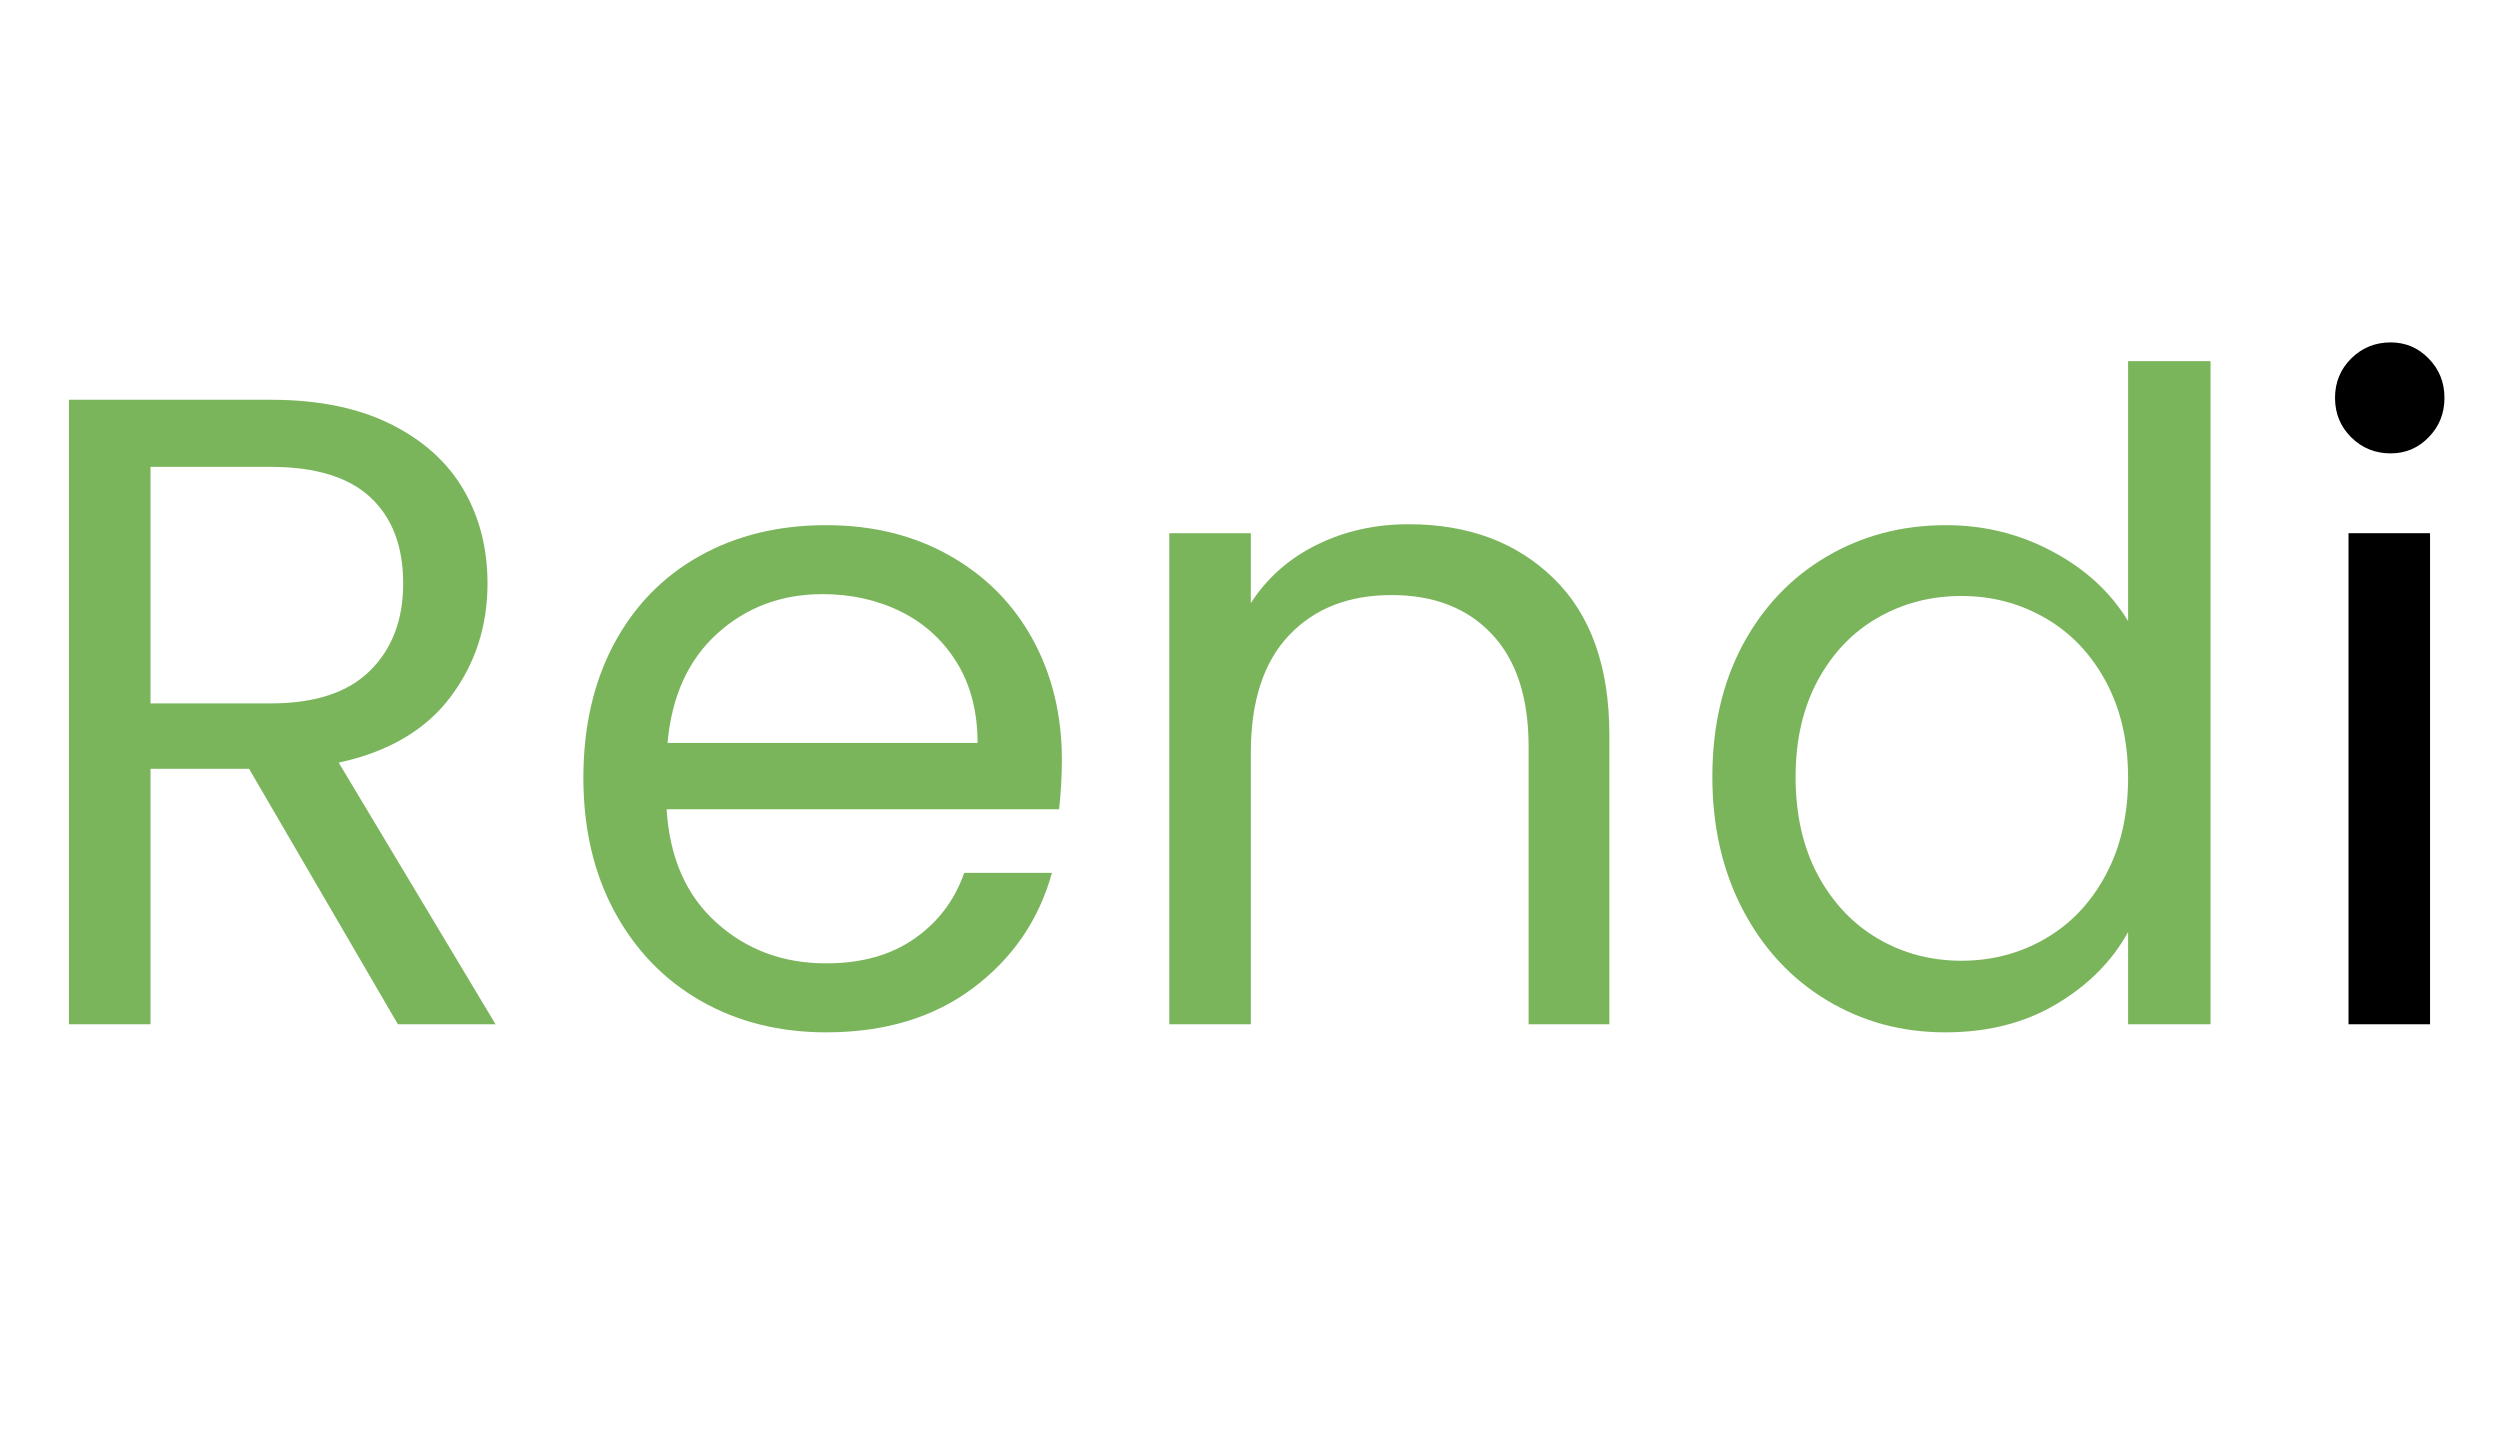
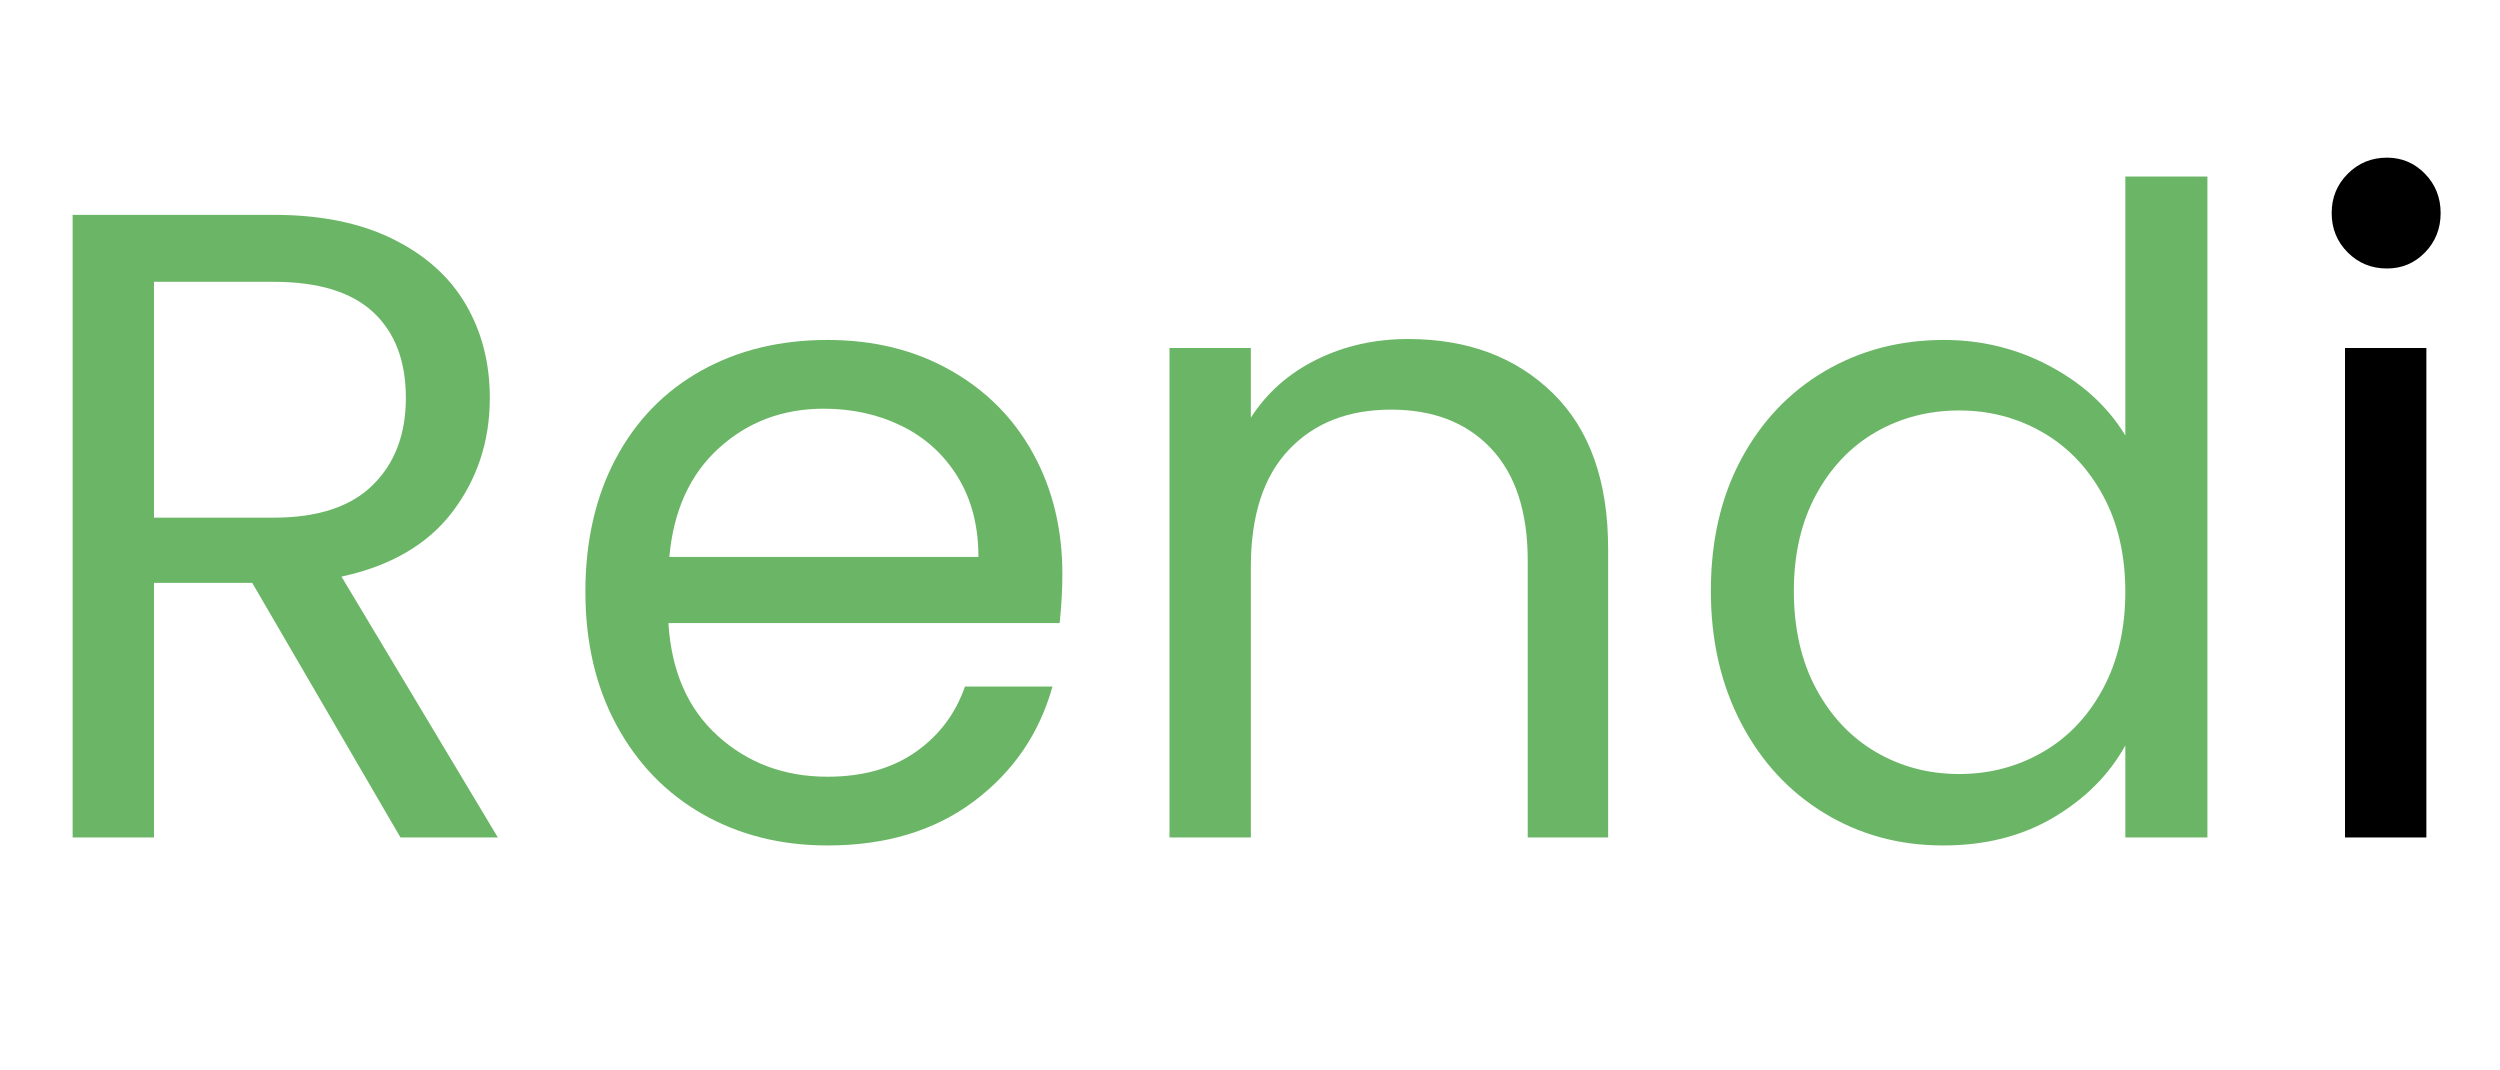
- <svg xmlns="http://www.w3.org/2000/svg" width="336" zoomAndPan="magnify" viewBox="0 0 252 144" height="192" preserveAspectRatio="xMidYMid meet" version="1.0">
+ <svg xmlns="http://www.w3.org/2000/svg" width="500" zoomAndPan="magnify" viewBox="0 0 375 160.5" height="214" preserveAspectRatio="xMidYMid meet" version="1.0">
  <defs>
    <g />
  </defs>
-   <g fill="#7ab55c" fill-opacity="1">
-     <g transform="translate(0.0000021875, 103.248)">
+   <g fill="#6bb666" fill-opacity="1">
+     <g transform="translate(0.582304, 125.6176)">
      <g>
-         <path d="M 40.109 0 L 25.109 -25.75 L 15.172 -25.75 L 15.172 0 L 6.953 0 L 6.953 -62.953 L 27.281 -62.953 C 32.039 -62.953 36.062 -62.141 39.344 -60.516 C 42.625 -58.891 45.078 -56.691 46.703 -53.922 C 48.328 -51.148 49.141 -47.988 49.141 -44.438 C 49.141 -40.102 47.891 -36.281 45.391 -32.969 C 42.891 -29.656 39.141 -27.457 34.141 -26.375 L 49.953 0 Z M 15.172 -32.344 L 27.281 -32.344 C 31.738 -32.344 35.078 -33.441 37.297 -35.641 C 39.523 -37.836 40.641 -40.77 40.641 -44.438 C 40.641 -48.176 39.539 -51.066 37.344 -53.109 C 35.145 -55.16 31.789 -56.188 27.281 -56.188 L 15.172 -56.188 Z M 15.172 -32.344 " />
+         <path d="M 59.484 0 L 37.25 -38.188 L 22.516 -38.188 L 22.516 0 L 10.312 0 L 10.312 -93.391 L 40.469 -93.391 C 47.52 -93.391 53.477 -92.18 58.344 -89.766 C 63.219 -87.359 66.859 -84.098 69.266 -79.984 C 71.68 -75.879 72.891 -71.191 72.891 -65.922 C 72.891 -59.484 71.035 -53.805 67.328 -48.891 C 63.617 -43.984 58.055 -40.727 50.641 -39.125 L 74.094 0 Z M 22.516 -47.969 L 40.469 -47.969 C 47.07 -47.969 52.023 -49.598 55.328 -52.859 C 58.641 -56.117 60.297 -60.473 60.297 -65.922 C 60.297 -71.461 58.664 -75.75 55.406 -78.781 C 52.145 -81.82 47.164 -83.344 40.469 -83.344 L 22.516 -83.344 Z M 22.516 -47.969 " />
      </g>
    </g>
  </g>
-   <g fill="#7ab55c" fill-opacity="1">
-     <g transform="translate(54.91354, 103.248)">
+   <g fill="#6bb666" fill-opacity="1">
+     <g transform="translate(82.04338, 125.6176)">
      <g>
-         <path d="M 52.125 -26.641 C 52.125 -25.078 52.031 -23.422 51.844 -21.672 L 12.281 -21.672 C 12.582 -16.797 14.254 -12.988 17.297 -10.25 C 20.336 -7.508 24.023 -6.141 28.359 -6.141 C 31.91 -6.141 34.875 -6.969 37.25 -8.625 C 39.633 -10.281 41.312 -12.492 42.281 -15.266 L 51.125 -15.266 C 49.801 -10.504 47.148 -6.633 43.172 -3.656 C 39.203 -0.676 34.266 0.812 28.359 0.812 C 23.66 0.812 19.457 -0.238 15.75 -2.344 C 12.051 -4.457 9.148 -7.453 7.047 -11.328 C 4.941 -15.211 3.891 -19.719 3.891 -24.844 C 3.891 -29.957 4.91 -34.441 6.953 -38.297 C 9.004 -42.148 11.879 -45.113 15.578 -47.188 C 19.285 -49.27 23.547 -50.312 28.359 -50.312 C 33.055 -50.312 37.211 -49.285 40.828 -47.234 C 44.441 -45.191 47.227 -42.379 49.188 -38.797 C 51.145 -35.211 52.125 -31.16 52.125 -26.641 Z M 43.625 -28.359 C 43.625 -31.492 42.93 -34.188 41.547 -36.438 C 40.16 -38.695 38.281 -40.414 35.906 -41.594 C 33.531 -42.77 30.895 -43.359 28 -43.359 C 23.844 -43.359 20.301 -42.031 17.375 -39.375 C 14.457 -36.727 12.789 -33.055 12.375 -28.359 Z M 43.625 -28.359 " />
+         <path d="M 77.312 -39.531 C 77.312 -37.207 77.176 -34.75 76.906 -32.156 L 18.219 -32.156 C 18.664 -24.914 21.145 -19.266 25.656 -15.203 C 30.164 -11.141 35.641 -9.109 42.078 -9.109 C 47.336 -9.109 51.734 -10.336 55.266 -12.797 C 58.797 -15.254 61.273 -18.535 62.703 -22.641 L 75.828 -22.641 C 73.867 -15.586 69.941 -9.848 64.047 -5.422 C 58.148 -1.004 50.828 1.203 42.078 1.203 C 35.109 1.203 28.875 -0.359 23.375 -3.484 C 17.883 -6.609 13.578 -11.051 10.453 -16.812 C 7.328 -22.57 5.766 -29.25 5.766 -36.844 C 5.766 -44.438 7.281 -51.094 10.312 -56.812 C 13.352 -62.531 17.617 -66.926 23.109 -70 C 28.609 -73.082 34.93 -74.625 42.078 -74.625 C 49.035 -74.625 55.191 -73.102 60.547 -70.062 C 65.91 -67.031 70.047 -62.859 72.953 -57.547 C 75.859 -52.234 77.312 -46.227 77.312 -39.531 Z M 64.719 -42.078 C 64.719 -46.711 63.688 -50.707 61.625 -54.062 C 59.57 -57.414 56.781 -59.961 53.25 -61.703 C 49.727 -63.441 45.82 -64.312 41.531 -64.312 C 35.375 -64.312 30.129 -62.344 25.797 -58.406 C 21.461 -54.477 18.984 -49.035 18.359 -42.078 Z M 64.719 -42.078 " />
      </g>
    </g>
  </g>
-   <g fill="#7ab55c" fill-opacity="1">
-     <g transform="translate(110.9109, 103.248)">
+   <g fill="#6bb666" fill-opacity="1">
+     <g transform="translate(165.1122, 125.6176)">
      <g>
-         <path d="M 31.078 -50.406 C 37.098 -50.406 41.973 -48.582 45.703 -44.938 C 49.441 -41.289 51.312 -36.035 51.312 -29.172 L 51.312 0 L 43.172 0 L 43.172 -28 C 43.172 -32.938 41.938 -36.711 39.469 -39.328 C 37 -41.953 33.629 -43.266 29.359 -43.266 C 25.023 -43.266 21.578 -41.91 19.016 -39.203 C 16.453 -36.492 15.172 -32.551 15.172 -27.375 L 15.172 0 L 6.953 0 L 6.953 -49.5 L 15.172 -49.5 L 15.172 -42.453 C 16.797 -44.984 19.008 -46.941 21.812 -48.328 C 24.613 -49.711 27.703 -50.406 31.078 -50.406 Z M 31.078 -50.406 " />
+         <path d="M 46.094 -74.766 C 55.02 -74.766 62.254 -72.062 67.797 -66.656 C 73.336 -61.25 76.109 -53.457 76.109 -43.281 L 76.109 0 L 64.047 0 L 64.047 -41.531 C 64.047 -48.852 62.211 -54.457 58.547 -58.344 C 54.891 -62.227 49.891 -64.172 43.547 -64.172 C 37.109 -64.172 31.992 -62.16 28.203 -58.141 C 24.41 -54.129 22.516 -48.281 22.516 -40.594 L 22.516 0 L 10.312 0 L 10.312 -73.422 L 22.516 -73.422 L 22.516 -62.969 C 24.922 -66.719 28.203 -69.617 32.359 -71.672 C 36.516 -73.734 41.094 -74.766 46.094 -74.766 Z M 46.094 -74.766 " />
      </g>
    </g>
  </g>
-   <g fill="#7ab55c" fill-opacity="1">
-     <g transform="translate(168.7146, 103.248)">
+   <g fill="#6bb666" fill-opacity="1">
+     <g transform="translate(250.8607, 125.6176)">
      <g>
-         <path d="M 3.891 -24.938 C 3.891 -29.988 4.91 -34.426 6.953 -38.25 C 9.004 -42.07 11.82 -45.035 15.406 -47.141 C 18.988 -49.254 23.004 -50.312 27.453 -50.312 C 31.305 -50.312 34.891 -49.422 38.203 -47.641 C 41.516 -45.867 44.047 -43.535 45.797 -40.641 L 45.797 -66.844 L 54.109 -66.844 L 54.109 0 L 45.797 0 L 45.797 -9.297 C 44.172 -6.348 41.758 -3.926 38.562 -2.031 C 35.375 -0.133 31.645 0.812 27.375 0.812 C 22.977 0.812 18.988 -0.27 15.406 -2.438 C 11.82 -4.602 9.004 -7.645 6.953 -11.562 C 4.91 -15.477 3.891 -19.938 3.891 -24.938 Z M 45.797 -24.844 C 45.797 -28.57 45.039 -31.82 43.531 -34.594 C 42.031 -37.363 40 -39.484 37.438 -40.953 C 34.883 -42.43 32.07 -43.172 29 -43.172 C 25.926 -43.172 23.125 -42.445 20.594 -41 C 18.062 -39.562 16.039 -37.457 14.531 -34.688 C 13.031 -31.914 12.281 -28.664 12.281 -24.938 C 12.281 -21.133 13.031 -17.832 14.531 -15.031 C 16.039 -12.238 18.062 -10.102 20.594 -8.625 C 23.125 -7.145 25.926 -6.406 29 -6.406 C 32.07 -6.406 34.883 -7.145 37.438 -8.625 C 40 -10.102 42.031 -12.238 43.531 -15.031 C 45.039 -17.832 45.797 -21.102 45.797 -24.844 Z M 45.797 -24.844 " />
+         <path d="M 5.766 -36.984 C 5.766 -44.484 7.281 -51.066 10.312 -56.734 C 13.352 -62.41 17.531 -66.812 22.844 -69.938 C 28.156 -73.062 34.117 -74.625 40.734 -74.625 C 46.453 -74.625 51.766 -73.305 56.672 -70.672 C 61.586 -68.035 65.344 -64.578 67.938 -60.297 L 67.938 -99.141 L 80.25 -99.141 L 80.25 0 L 67.938 0 L 67.938 -13.797 C 65.52 -9.422 61.941 -5.828 57.203 -3.016 C 52.473 -0.203 46.938 1.203 40.594 1.203 C 34.07 1.203 28.156 -0.398 22.844 -3.609 C 17.531 -6.828 13.352 -11.336 10.312 -17.141 C 7.281 -22.953 5.766 -29.566 5.766 -36.984 Z M 67.938 -36.844 C 67.938 -42.383 66.816 -47.207 64.578 -51.312 C 62.348 -55.426 59.332 -58.578 55.531 -60.766 C 51.738 -62.953 47.566 -64.047 43.016 -64.047 C 38.453 -64.047 34.297 -62.973 30.547 -60.828 C 26.797 -58.68 23.801 -55.551 21.562 -51.438 C 19.332 -47.332 18.219 -42.516 18.219 -36.984 C 18.219 -31.348 19.332 -26.453 21.562 -22.297 C 23.801 -18.148 26.797 -14.984 30.547 -12.797 C 34.297 -10.609 38.453 -9.516 43.016 -9.516 C 47.566 -9.516 51.738 -10.609 55.531 -12.797 C 59.332 -14.984 62.348 -18.148 64.578 -22.297 C 66.816 -26.453 67.938 -31.301 67.938 -36.844 Z M 67.938 -36.844 " />
      </g>
    </g>
  </g>
  <g fill="#000000" fill-opacity="1">
-     <g transform="translate(229.7767, 103.248)">
+     <g transform="translate(341.4394, 125.6176)">
      <g>
-         <path d="M 11.203 -57.547 C 9.641 -57.547 8.312 -58.086 7.219 -59.172 C 6.133 -60.254 5.594 -61.578 5.594 -63.141 C 5.594 -64.703 6.133 -66.023 7.219 -67.109 C 8.312 -68.191 9.641 -68.734 11.203 -68.734 C 12.703 -68.734 13.977 -68.191 15.031 -67.109 C 16.094 -66.023 16.625 -64.703 16.625 -63.141 C 16.625 -61.578 16.094 -60.254 15.031 -59.172 C 13.977 -58.086 12.703 -57.547 11.203 -57.547 Z M 15.172 -49.5 L 15.172 0 L 6.953 0 L 6.953 -49.5 Z M 15.172 -49.5 " />
+         <path d="M 16.609 -85.344 C 14.285 -85.344 12.32 -86.145 10.719 -87.75 C 9.113 -89.363 8.312 -91.332 8.312 -93.656 C 8.312 -95.977 9.113 -97.941 10.719 -99.547 C 12.32 -101.16 14.285 -101.969 16.609 -101.969 C 18.848 -101.969 20.75 -101.16 22.312 -99.547 C 23.875 -97.941 24.656 -95.977 24.656 -93.656 C 24.656 -91.332 23.875 -89.363 22.312 -87.75 C 20.75 -86.145 18.848 -85.344 16.609 -85.344 Z M 22.516 -73.422 L 22.516 0 L 10.312 0 L 10.312 -73.422 Z M 22.516 -73.422 " />
      </g>
    </g>
  </g>
</svg>
